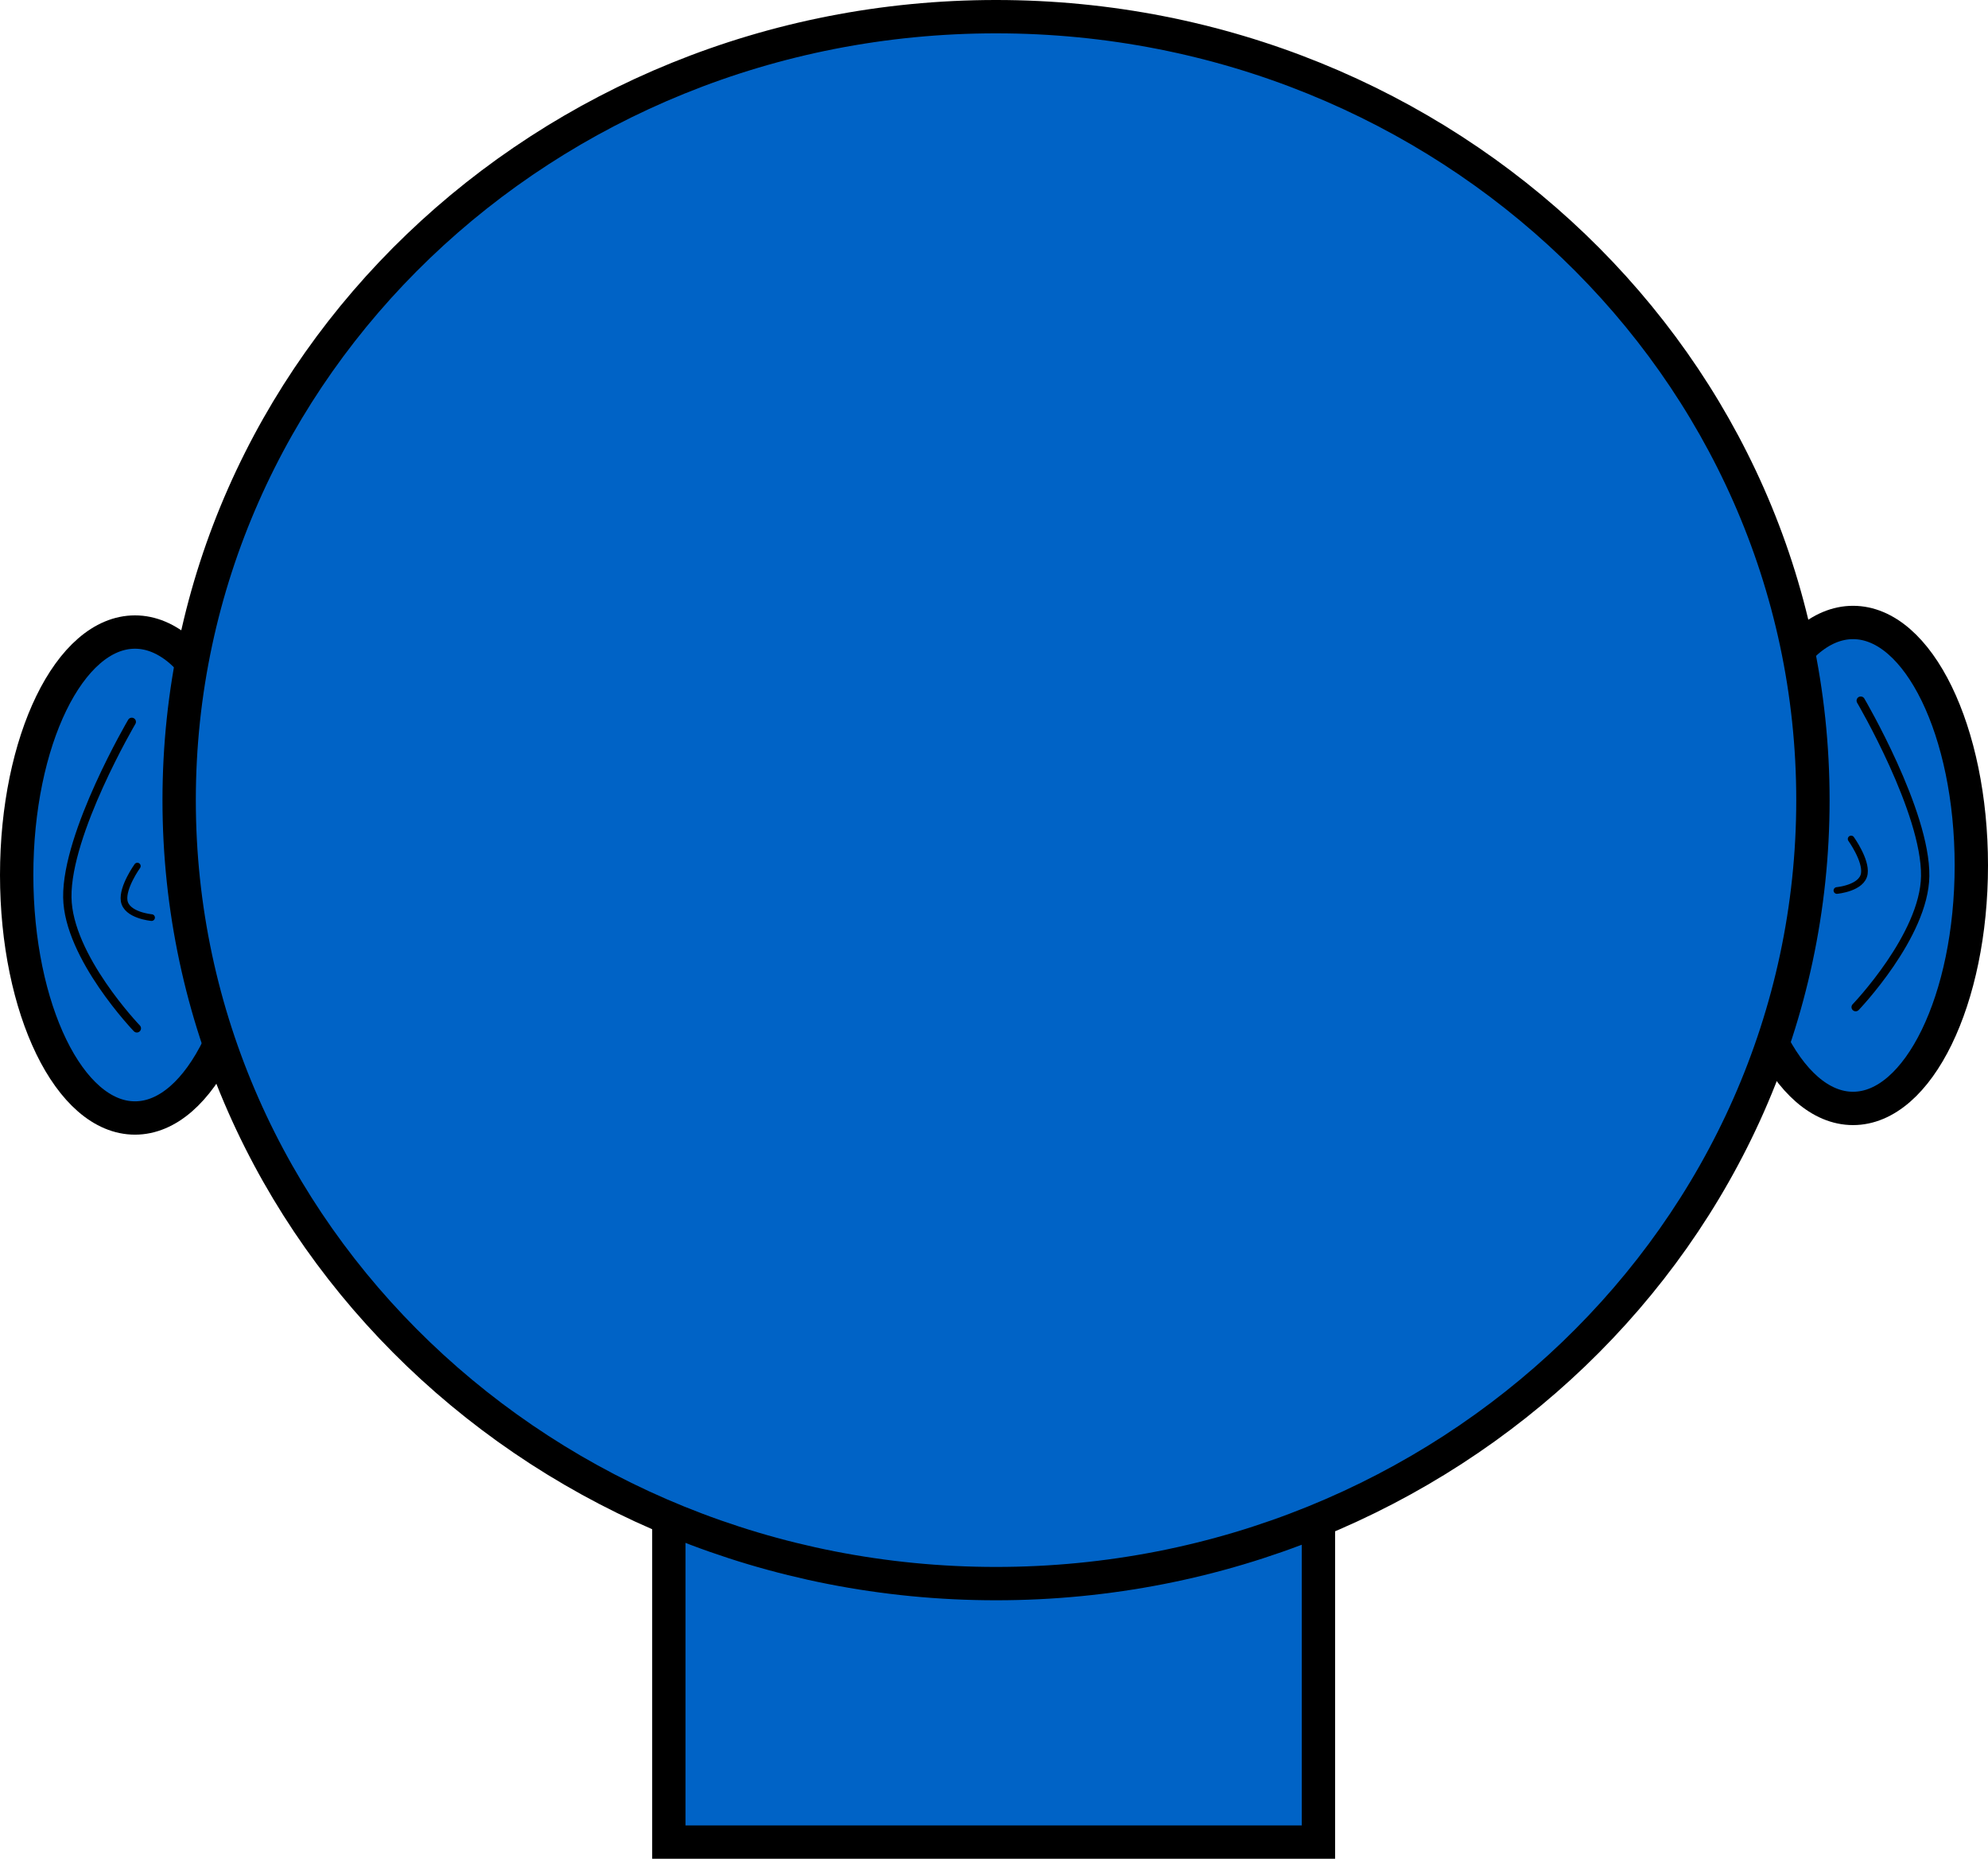
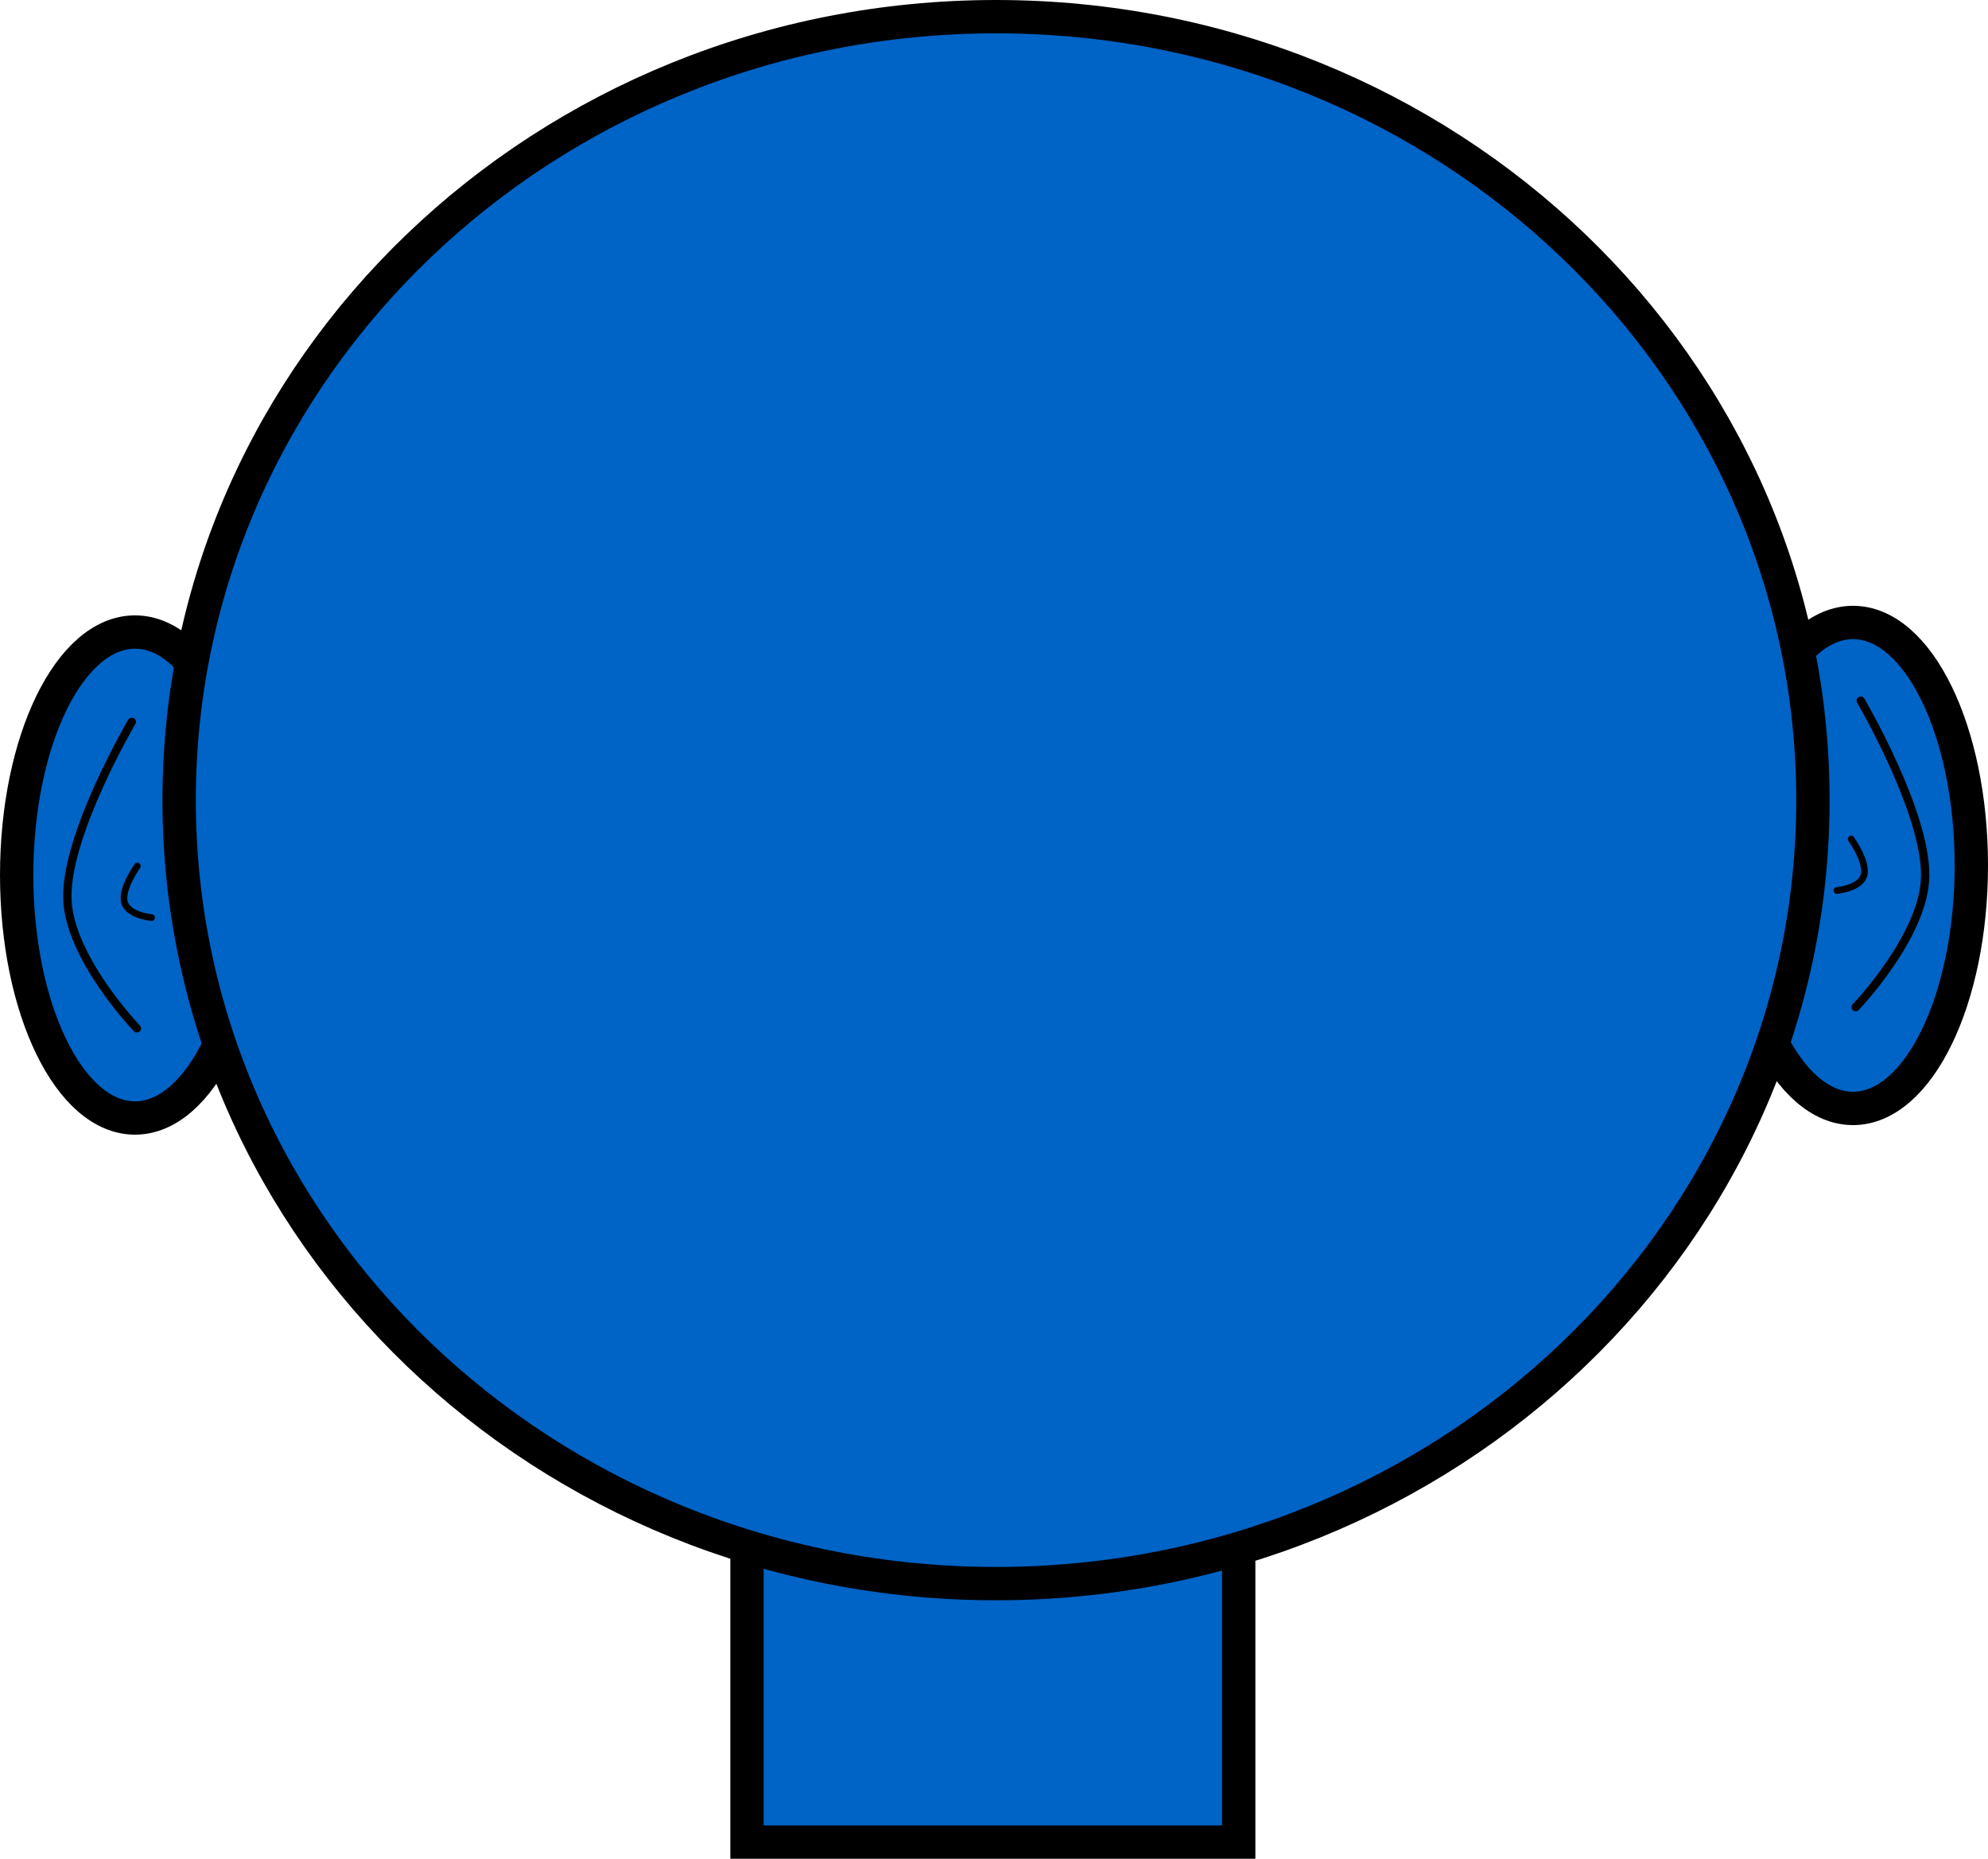
<svg xmlns="http://www.w3.org/2000/svg" version="1.1" width="59.624" height="55.753" viewBox="0,0,59.624,55.753">
  <g transform="translate(-380.2269,-274.9)">
    <g stroke="#000000" stroke-miterlimit="10">
-       <path d="M400.287,330.153v-12.526h19.482v12.526z" fill="#0063c6" stroke-width="1" stroke-linecap="butt" />
+       <path d="M402.631,330.153v-11.339h14.747v11.339z" fill="#0063c6" stroke-width="1" stroke-linecap="butt" />
      <g fill="#0063c6" stroke-width="1" stroke-linecap="butt">
        <path d="M439.351,300.859c0,4.025 -1.589,7.288 -3.548,7.288c-1.96,0 -3.548,-3.263 -3.548,-7.288c0,-4.025 1.589,-7.288 3.548,-7.288c1.96,0 3.548,3.263 3.548,7.288z" />
        <path d="M387.823,301.146c0,4.025 -1.589,7.288 -3.548,7.288c-1.96,0 -3.548,-3.263 -3.548,-7.288c0,-4.025 1.589,-7.288 3.548,-7.288c1.96,0 3.548,3.263 3.548,7.288z" />
      </g>
      <path d="M434.6,298.9c0,12.979 -10.969,23.5 -24.5,23.5c-13.531,0 -24.5,-10.521 -24.5,-23.5c0,-12.979 10.969,-23.5 24.5,-23.5c13.531,0 24.5,10.521 24.5,23.5z" fill="#0063c6" stroke-width="1" stroke-linecap="butt" />
      <g fill="none" stroke-linecap="round">
        <path d="M384.331,305.745c0,0 -2.061,-2.146 -2.085,-3.93c-0.026,-1.93 1.933,-5.263 1.933,-5.263" stroke-width="0.25" />
        <path d="M436.034,295.916c0,0 1.959,3.334 1.933,5.263c-0.024,1.784 -2.085,3.93 -2.085,3.93" stroke-width="0.25" />
        <path d="M384.773,302.423c0,0 -0.76,-0.067 -0.823,-0.508c-0.058,-0.404 0.396,-1.037 0.396,-1.037" stroke-width="0.2" />
        <path d="M435.746,300.065c0,0 0.454,0.633 0.396,1.037c-0.063,0.441 -0.823,0.508 -0.823,0.508" stroke-width="0.2" />
      </g>
    </g>
  </g>
</svg>
